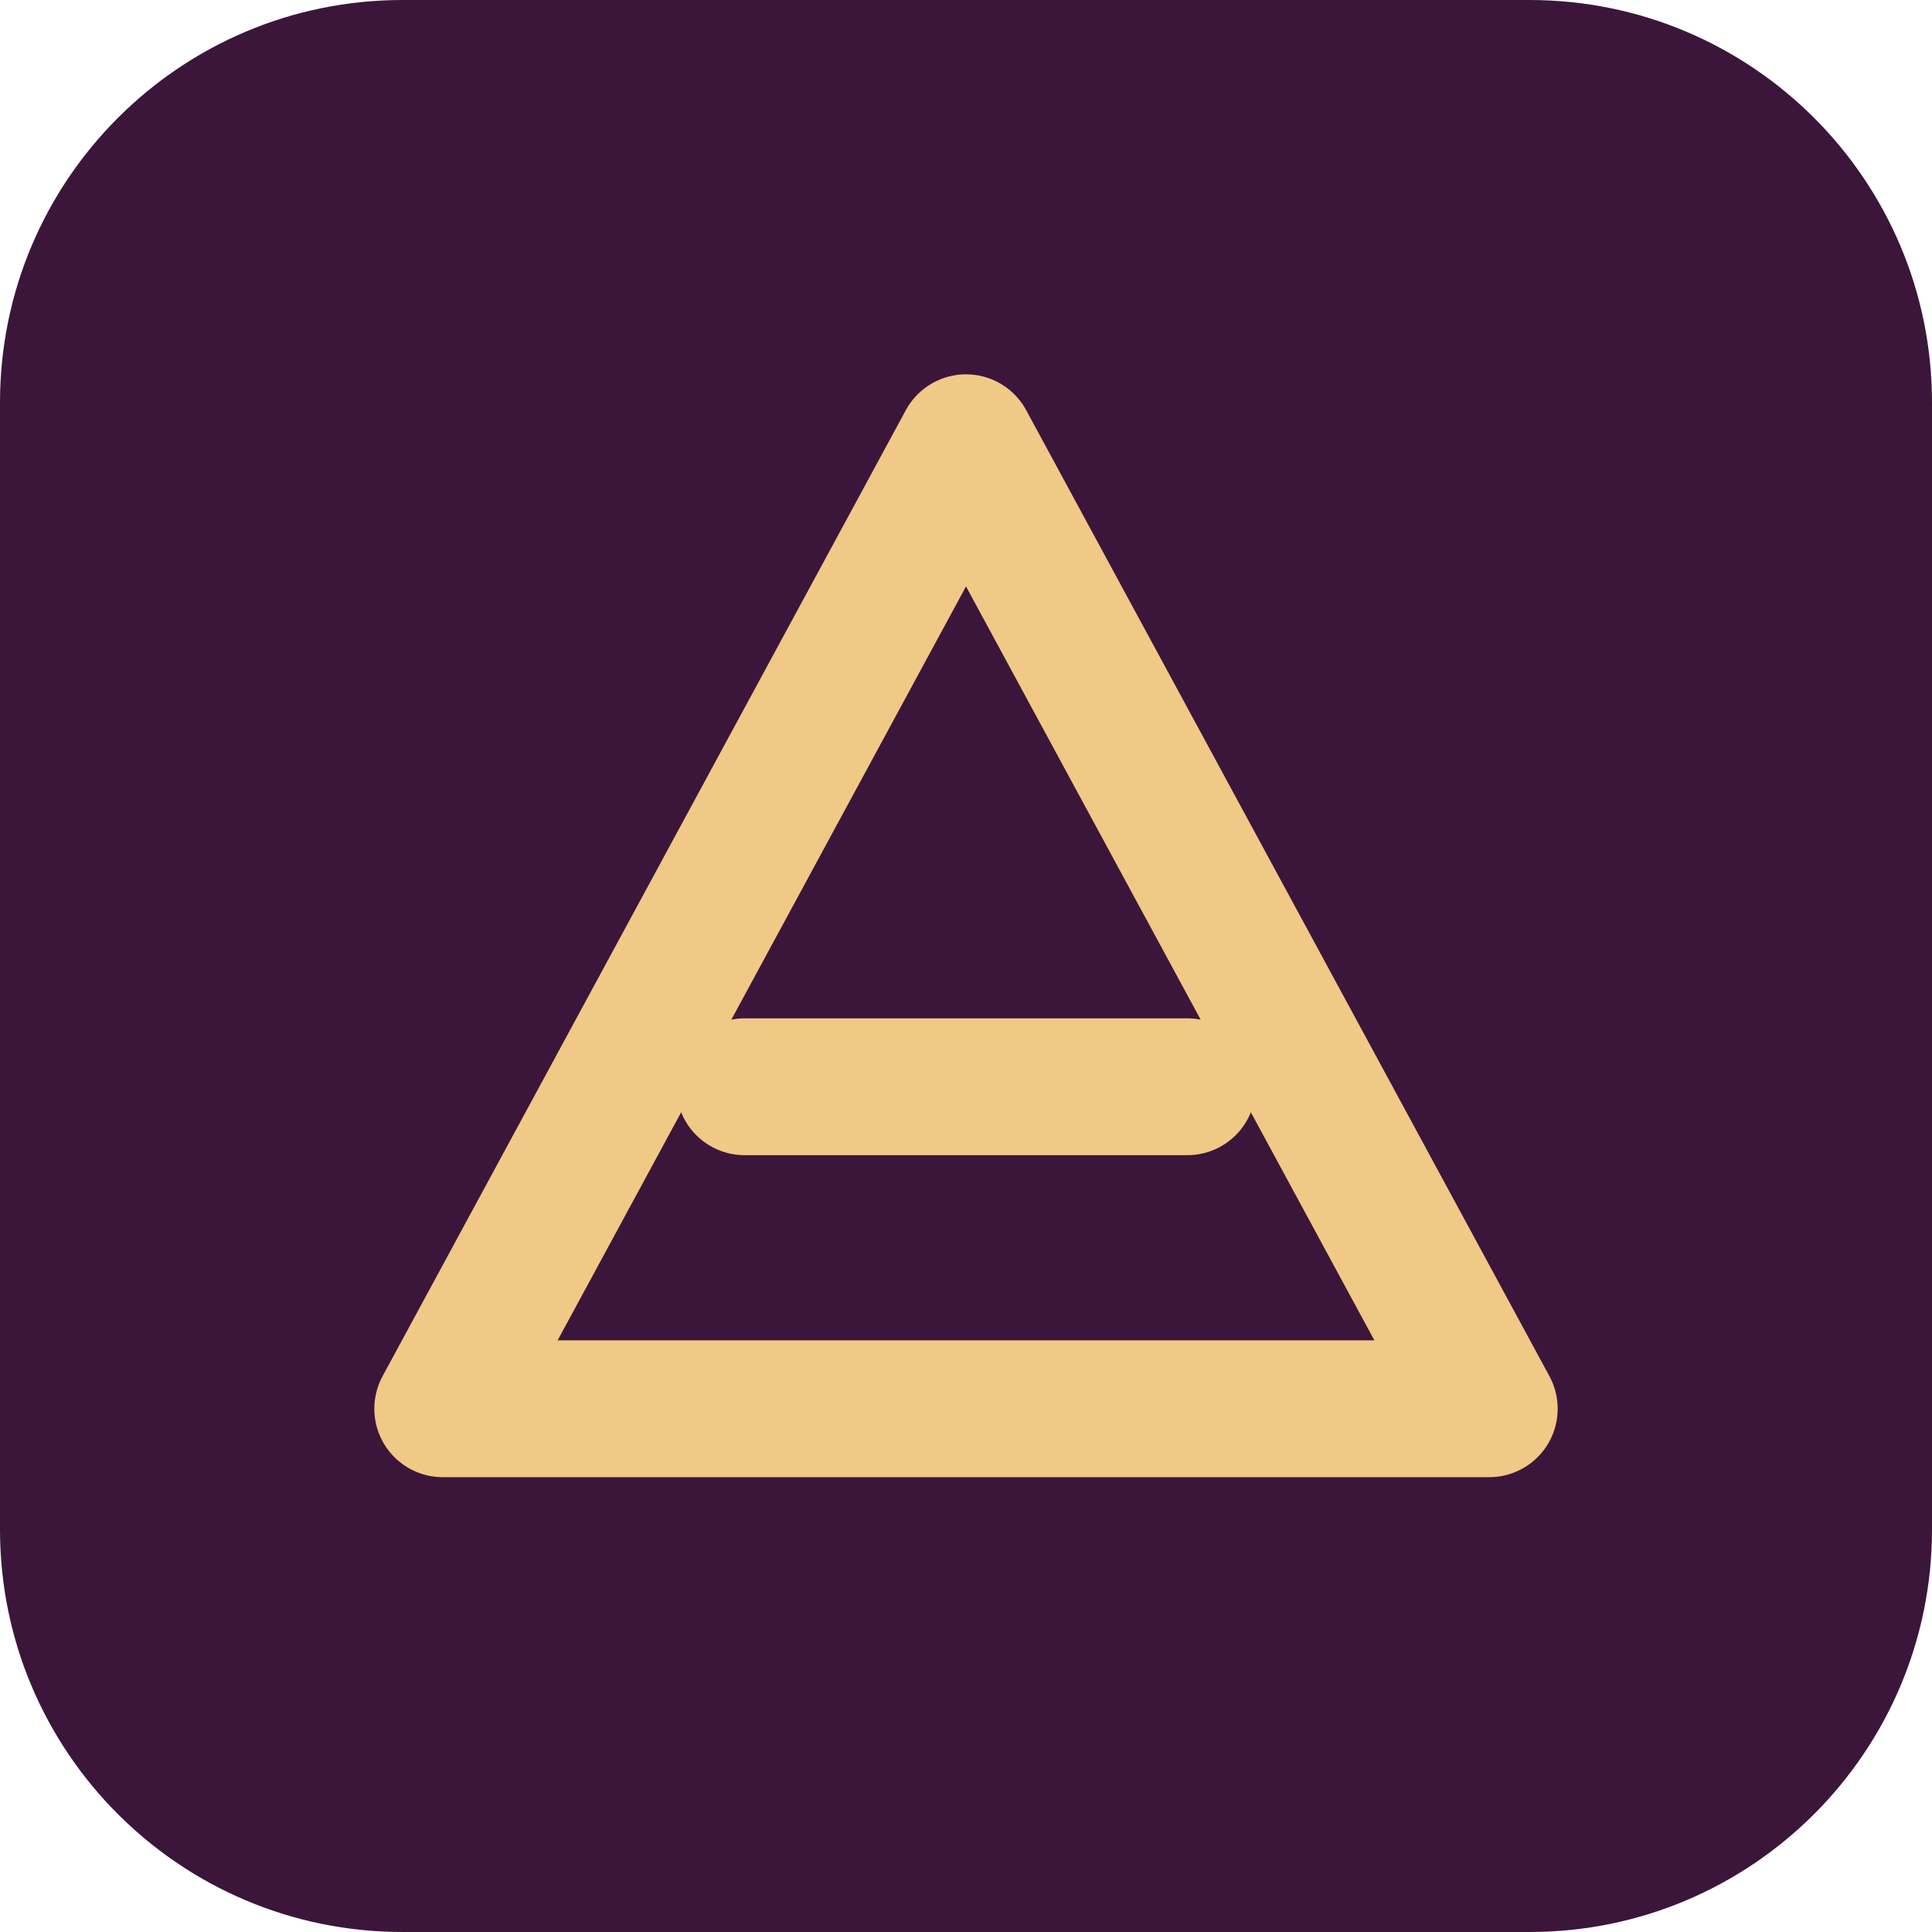
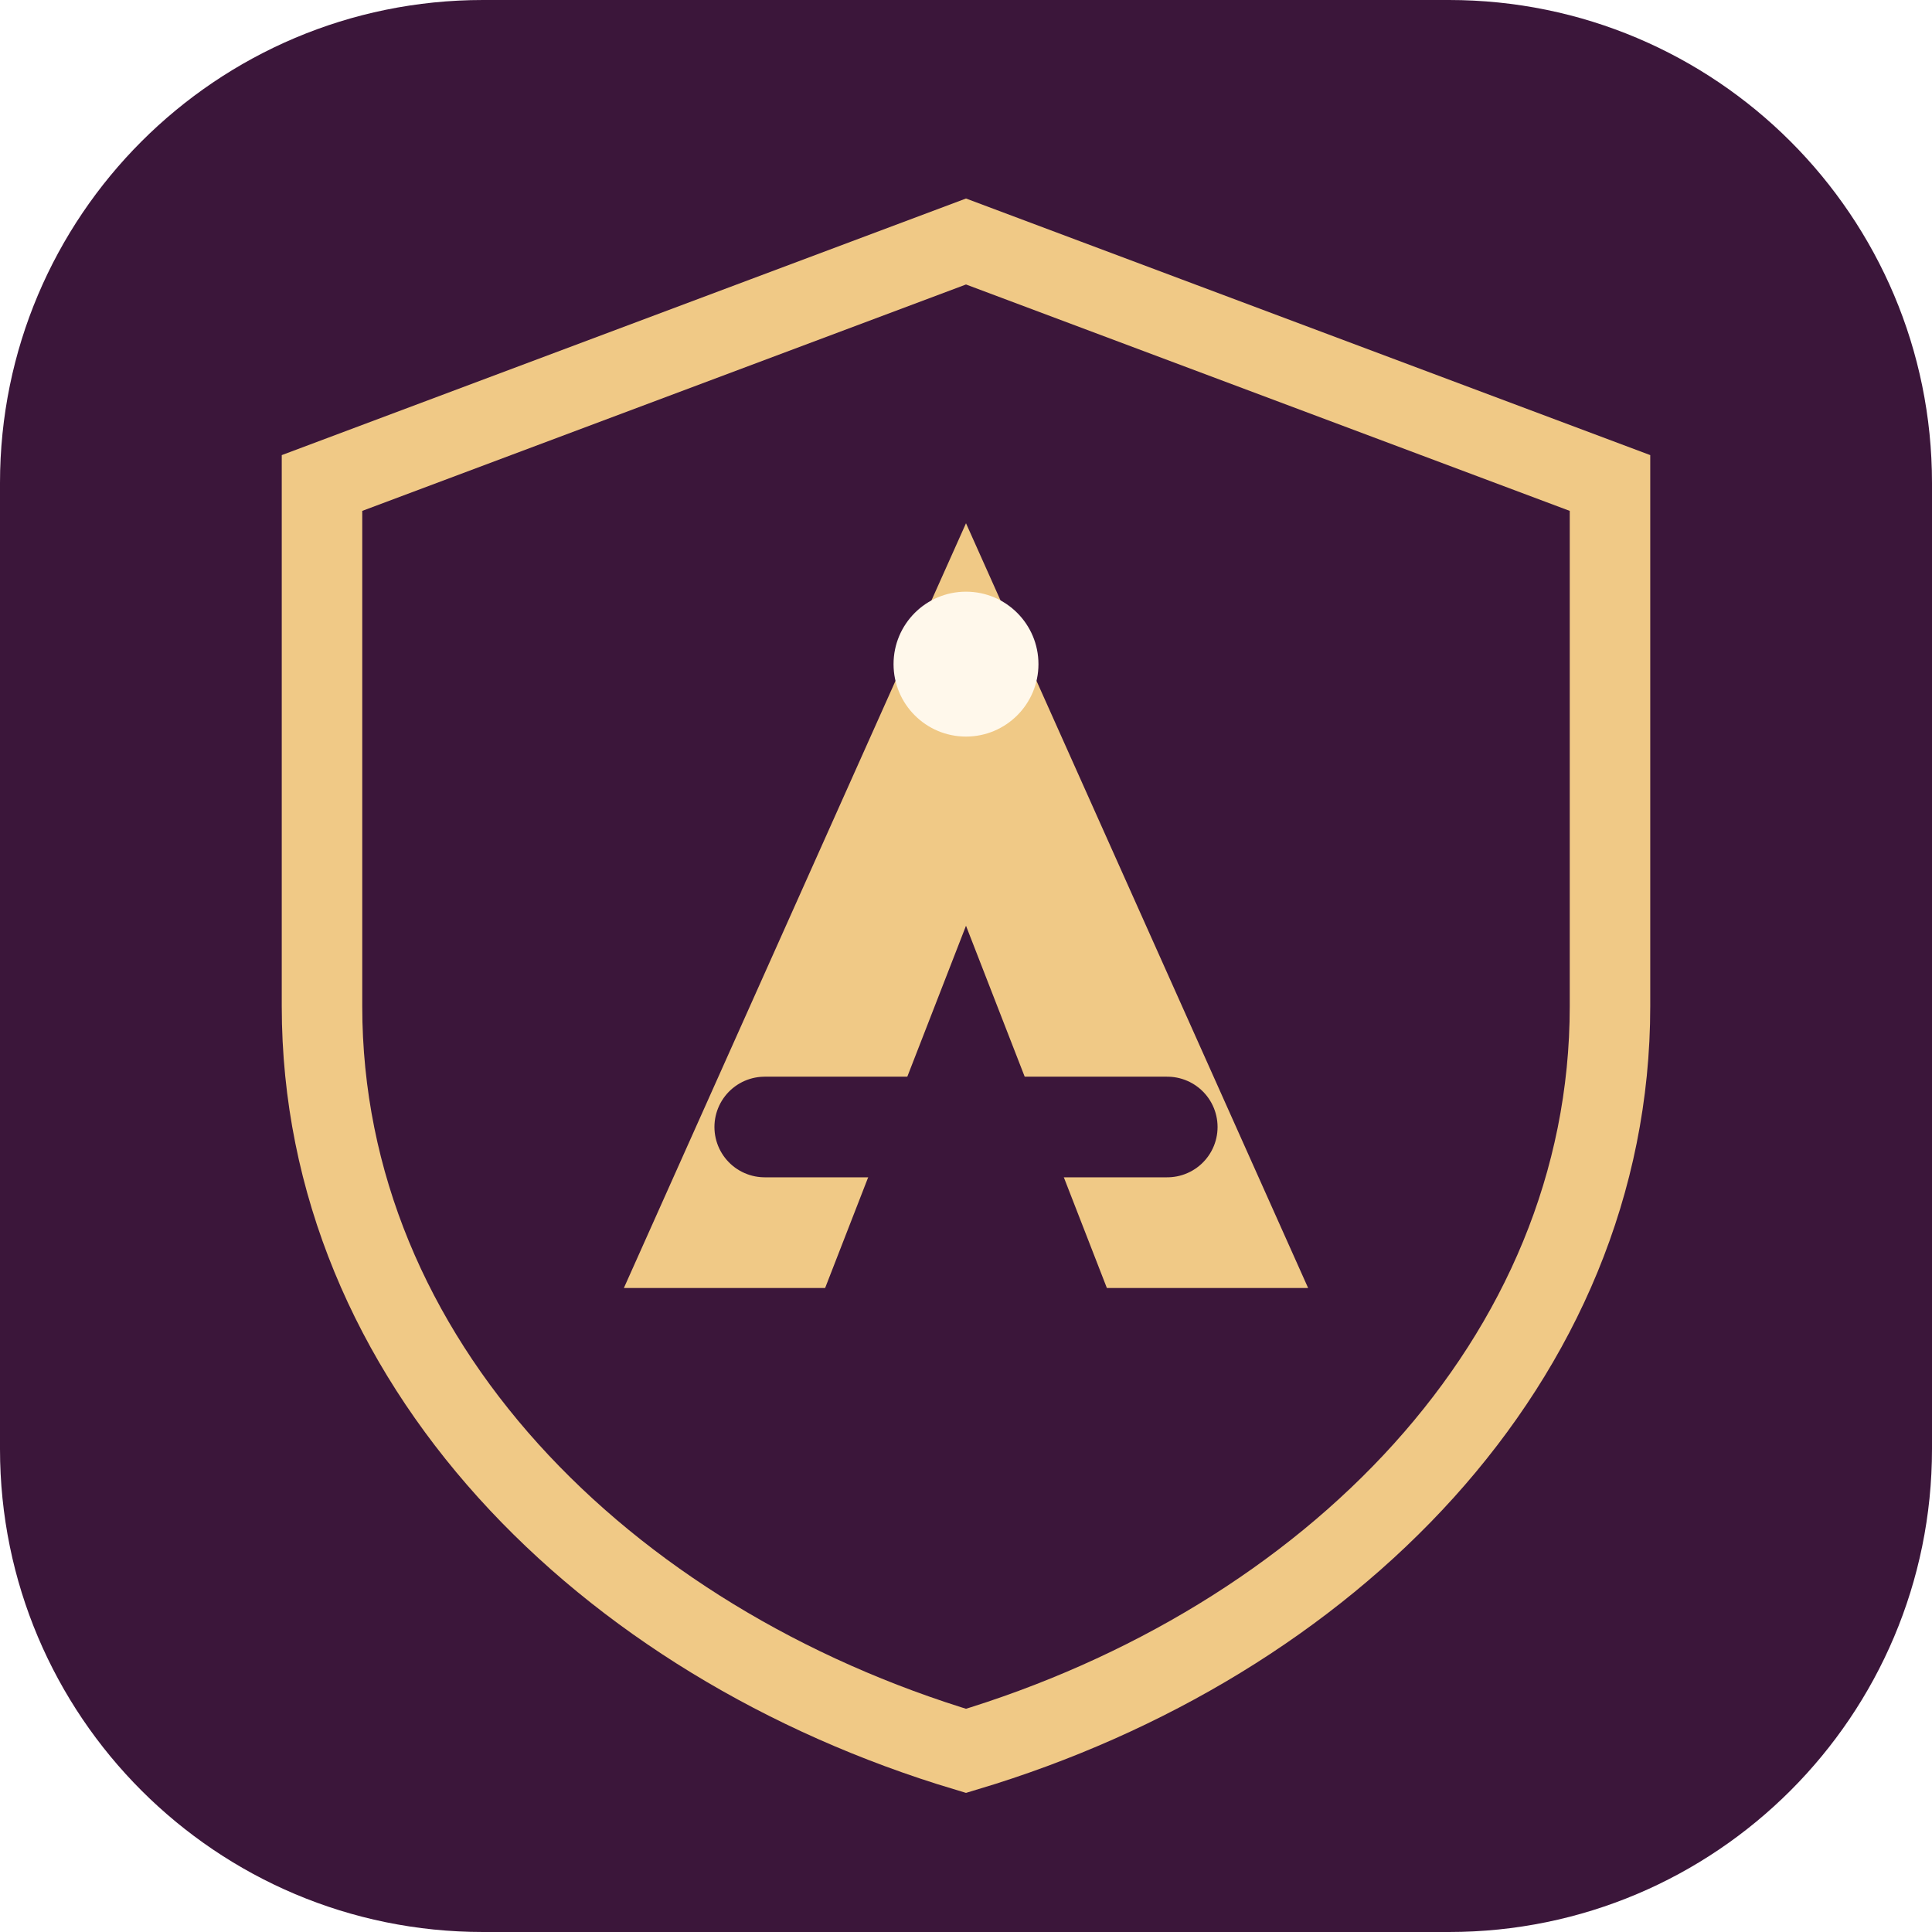
- <svg xmlns="http://www.w3.org/2000/svg" viewBox="0 0 48 48">
-   <rect width="48" height="48" rx="10" fill="#3B163A" />
-   <path d="M24 11L37 35H11Z" fill="none" stroke="#F0C986" stroke-width="3.4" stroke-linecap="round" stroke-linejoin="round" />
-   <path d="M18.5 27h11" fill="none" stroke="#F0C986" stroke-width="3.4" stroke-linecap="round" />
+ <svg xmlns="http://www.w3.org/2000/svg" viewBox="0 0 48 48" fill="none">
+   <rect width="48" height="48" rx="12" fill="#3B163A" />
+   <path d="M24 6L40 12V25C40 33.8 33 40.8 24 43.5C15 40.8 8 33.8 8 25V12L24 6Z" fill="#3B163A" stroke="#F0C986" stroke-width="2" />
+   <path d="M24 13L32.5 32H27.5L24 23L20.5 32H15.5L24 13Z" fill="#F0C986" />
+   <path d="M19 28H29" stroke="#3B163A" stroke-width="2.5" stroke-linecap="round" />
+   <circle cx="24" cy="16.5" r="1.8" fill="#FFF8EB" />
</svg>
